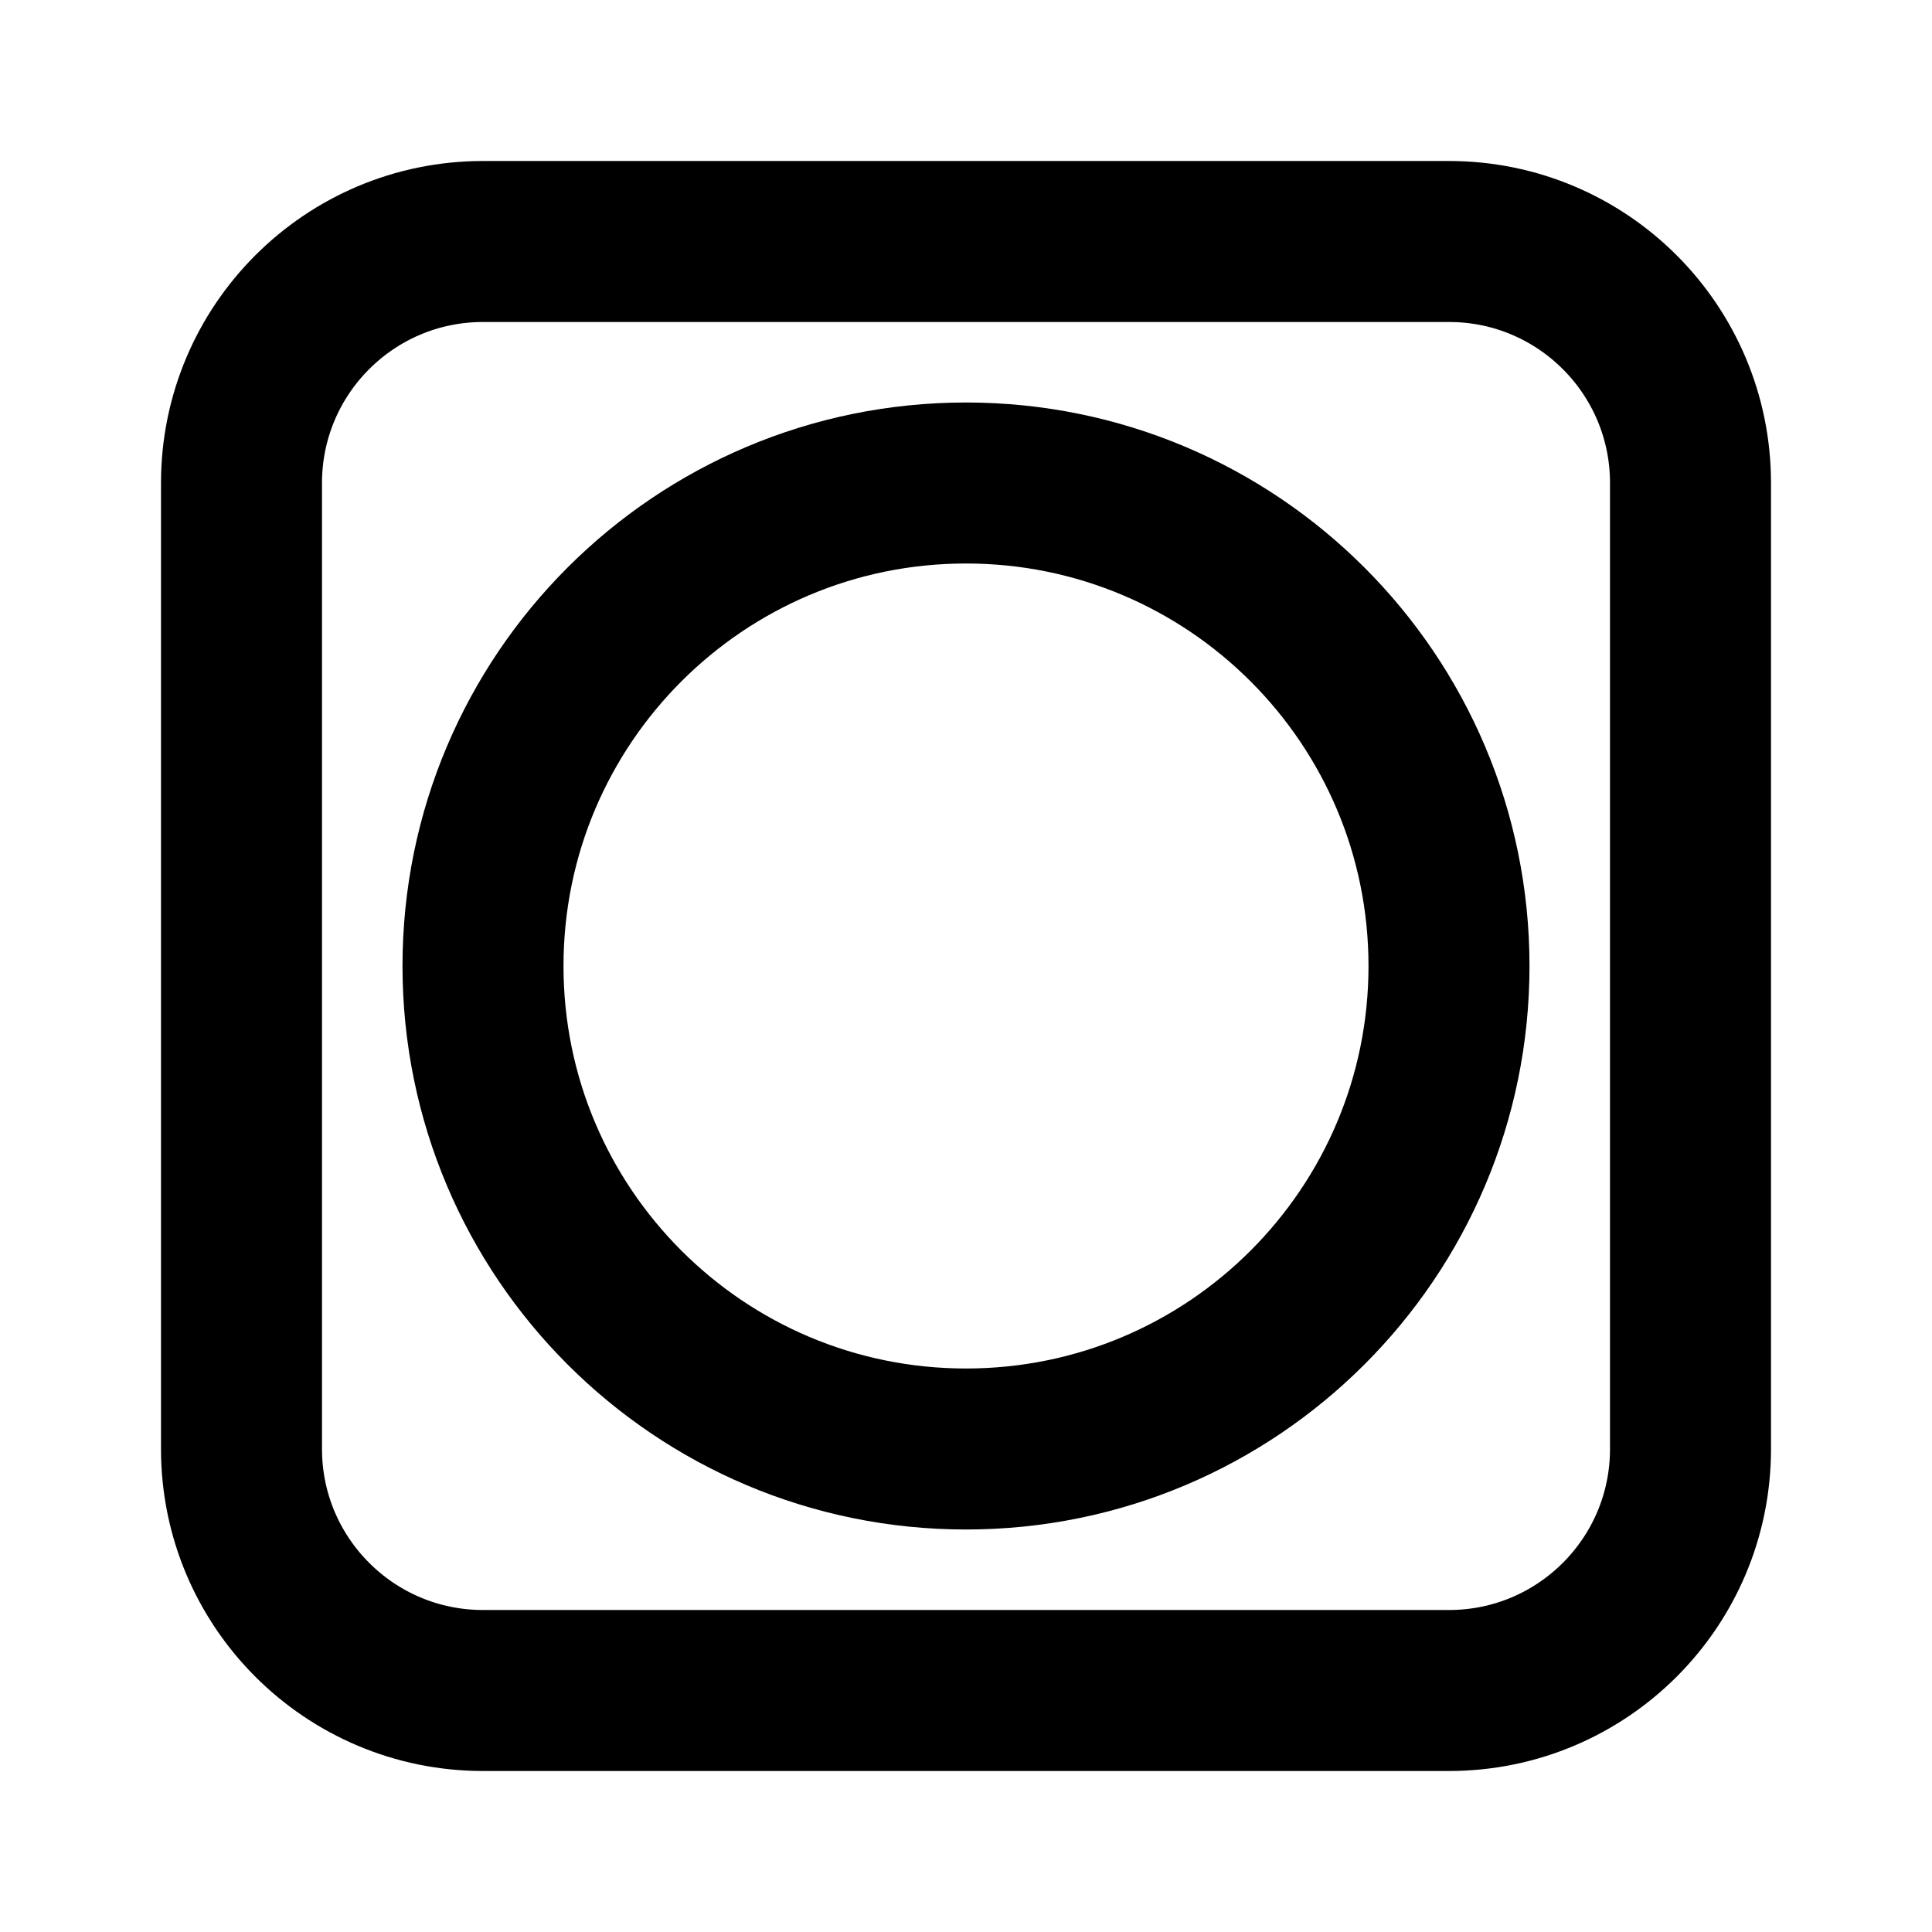
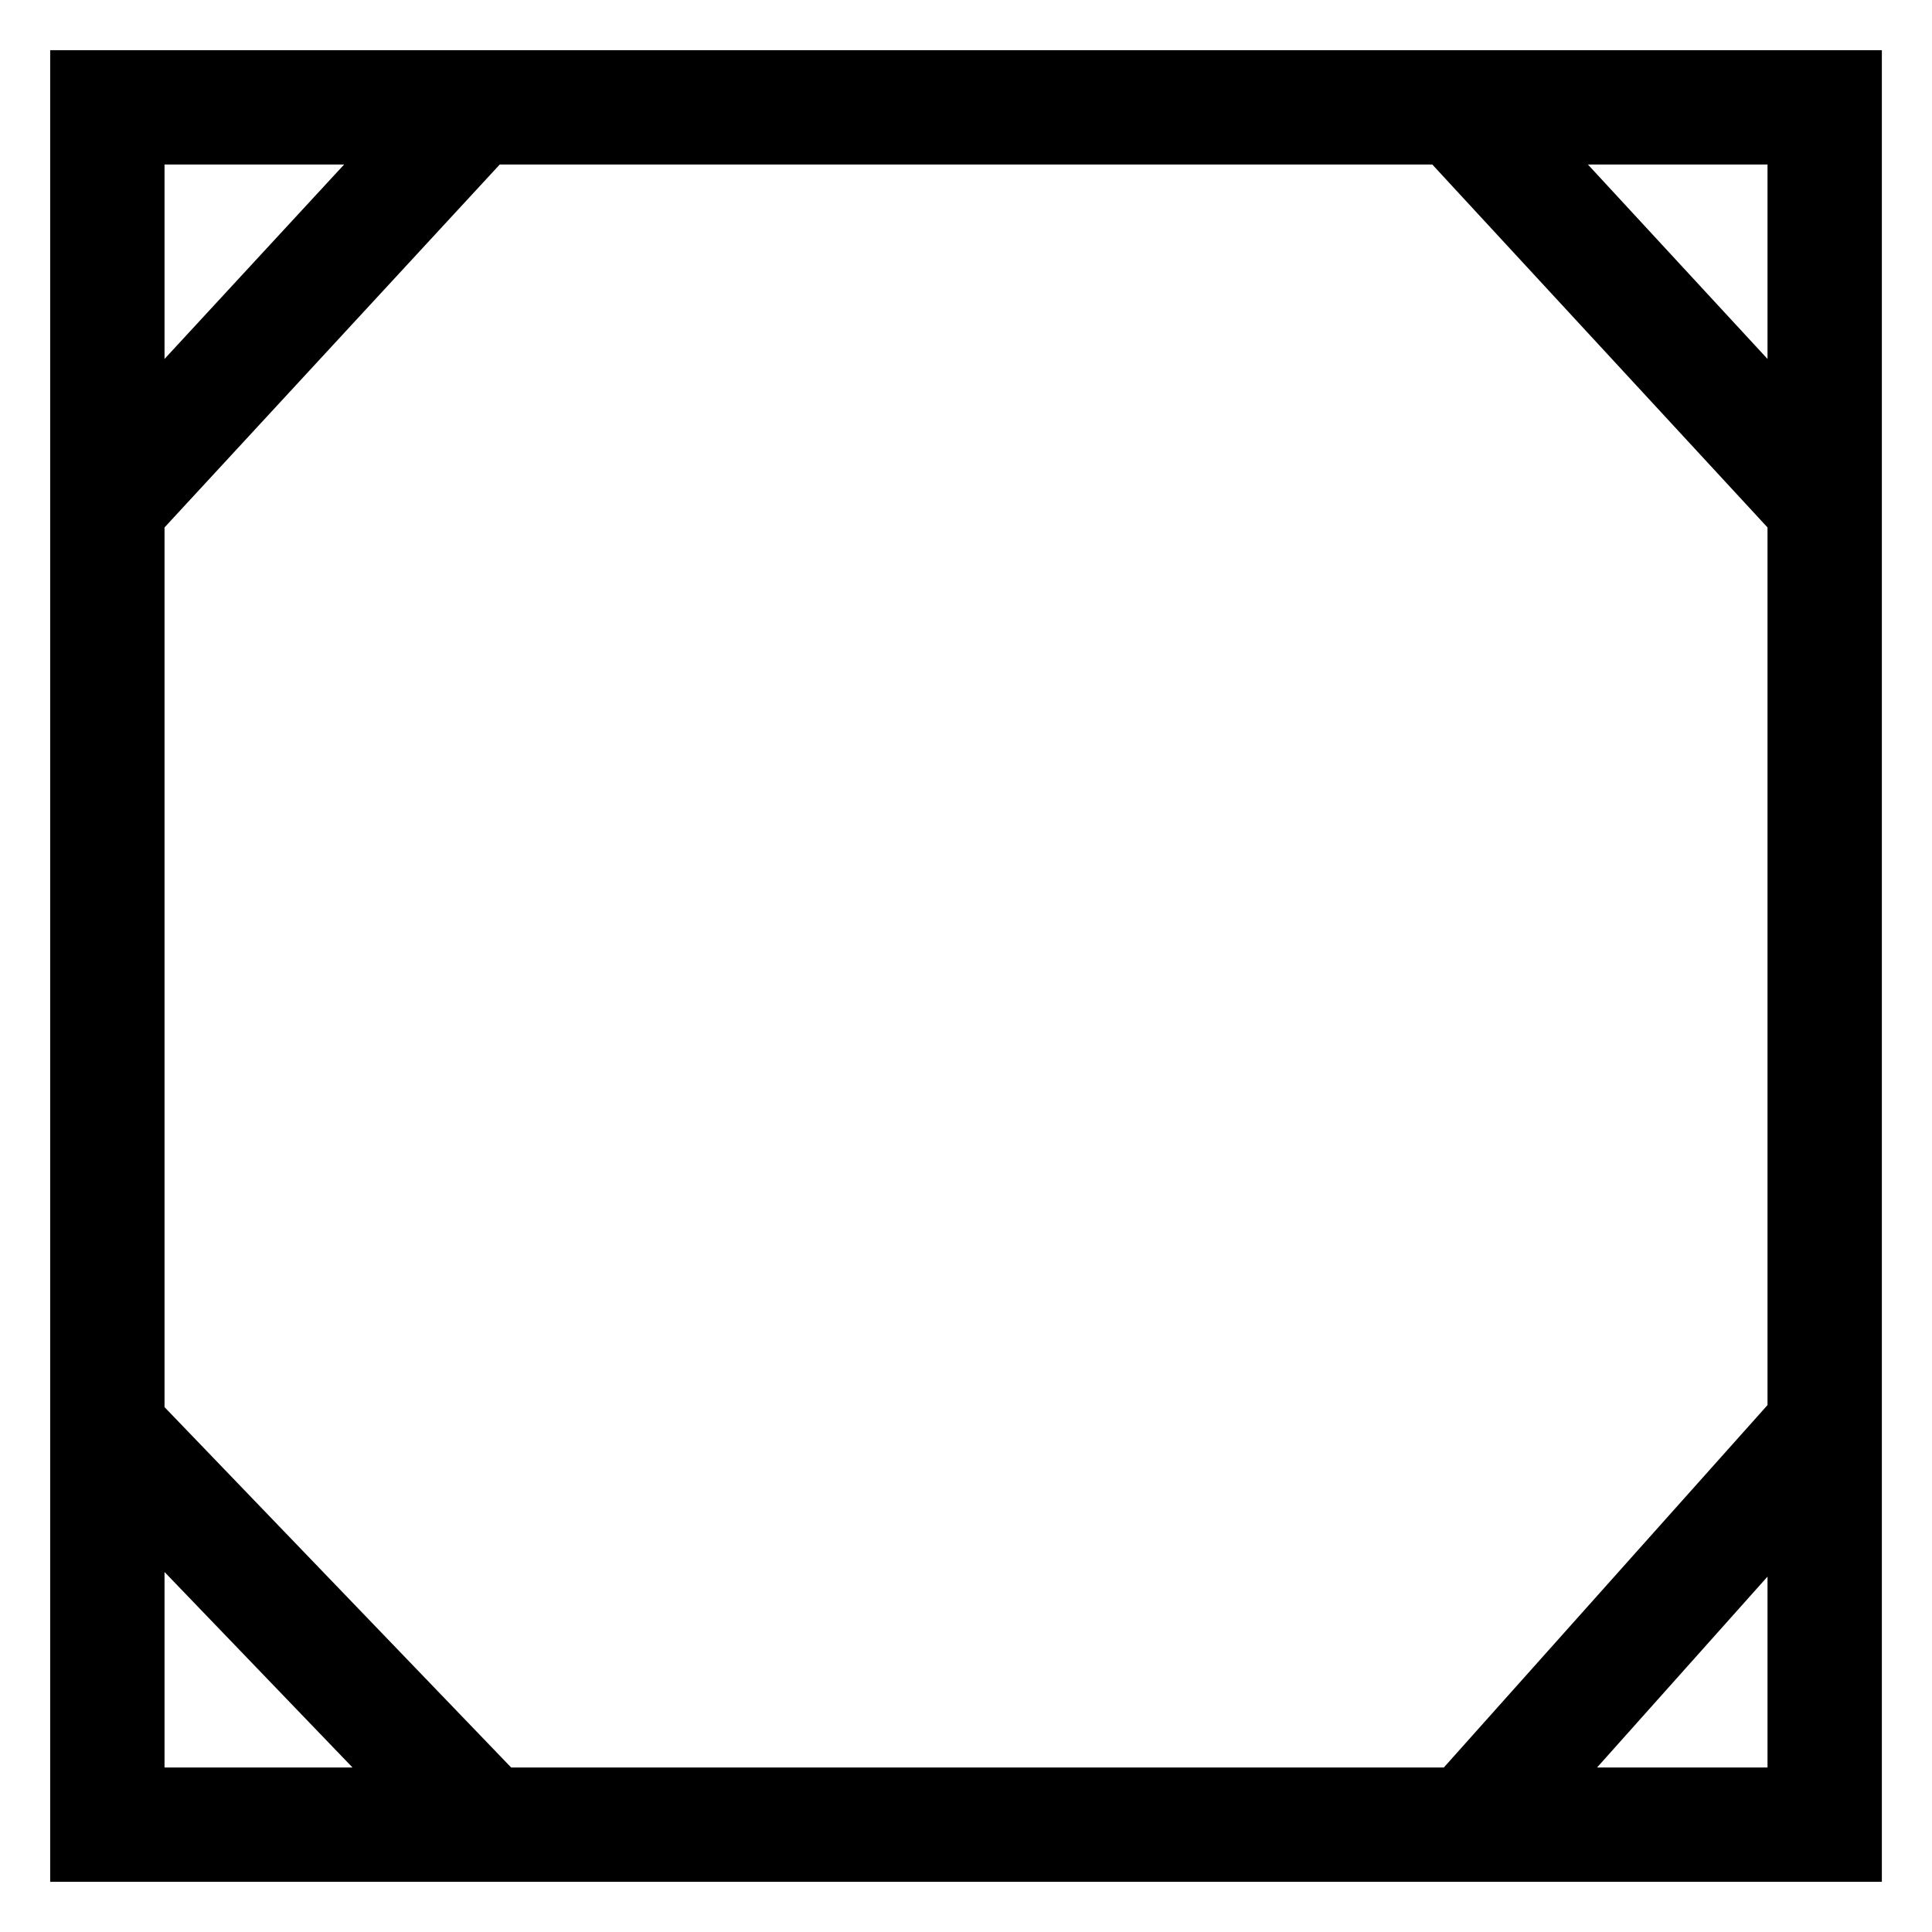
- <svg xmlns="http://www.w3.org/2000/svg" width="24" height="24" viewBox="0 0 24 24" fill="none" stroke="#000000" stroke-width="2" stroke-linecap="round" stroke-linejoin="round">
-   <path d="M3 6a3 3 0 0 1 3 -3h12a3 3 0 0 1 3 3v12a3 3 0 0 1 -3 3h-12a3 3 0 0 1 -3 -3v-12" />
-   <path d="M6 12a6 6 0 1 0 12 0a6 6 0 1 0 -12 0" />
+ <svg xmlns="http://www.w3.org/2000/svg" width="108" height="108" viewBox="0 0 108 108" fill="none">
+   <path fill-rule="evenodd" clip-rule="evenodd" d="M105.197 105.196H2.805V2.804H105.197V105.196ZM89.277 98.804H98.805V88.134L89.277 98.804ZM9.197 29.484V78.659L28.574 98.804H80.711L98.805 78.545V29.484L80.066 9.196H27.936L9.197 29.484ZM9.197 98.804H19.706L9.197 87.876V98.804ZM9.197 20.065L19.237 9.196H9.197V20.065ZM98.805 20.065V9.196H88.765L98.805 20.065Z" fill="black" />
</svg>
